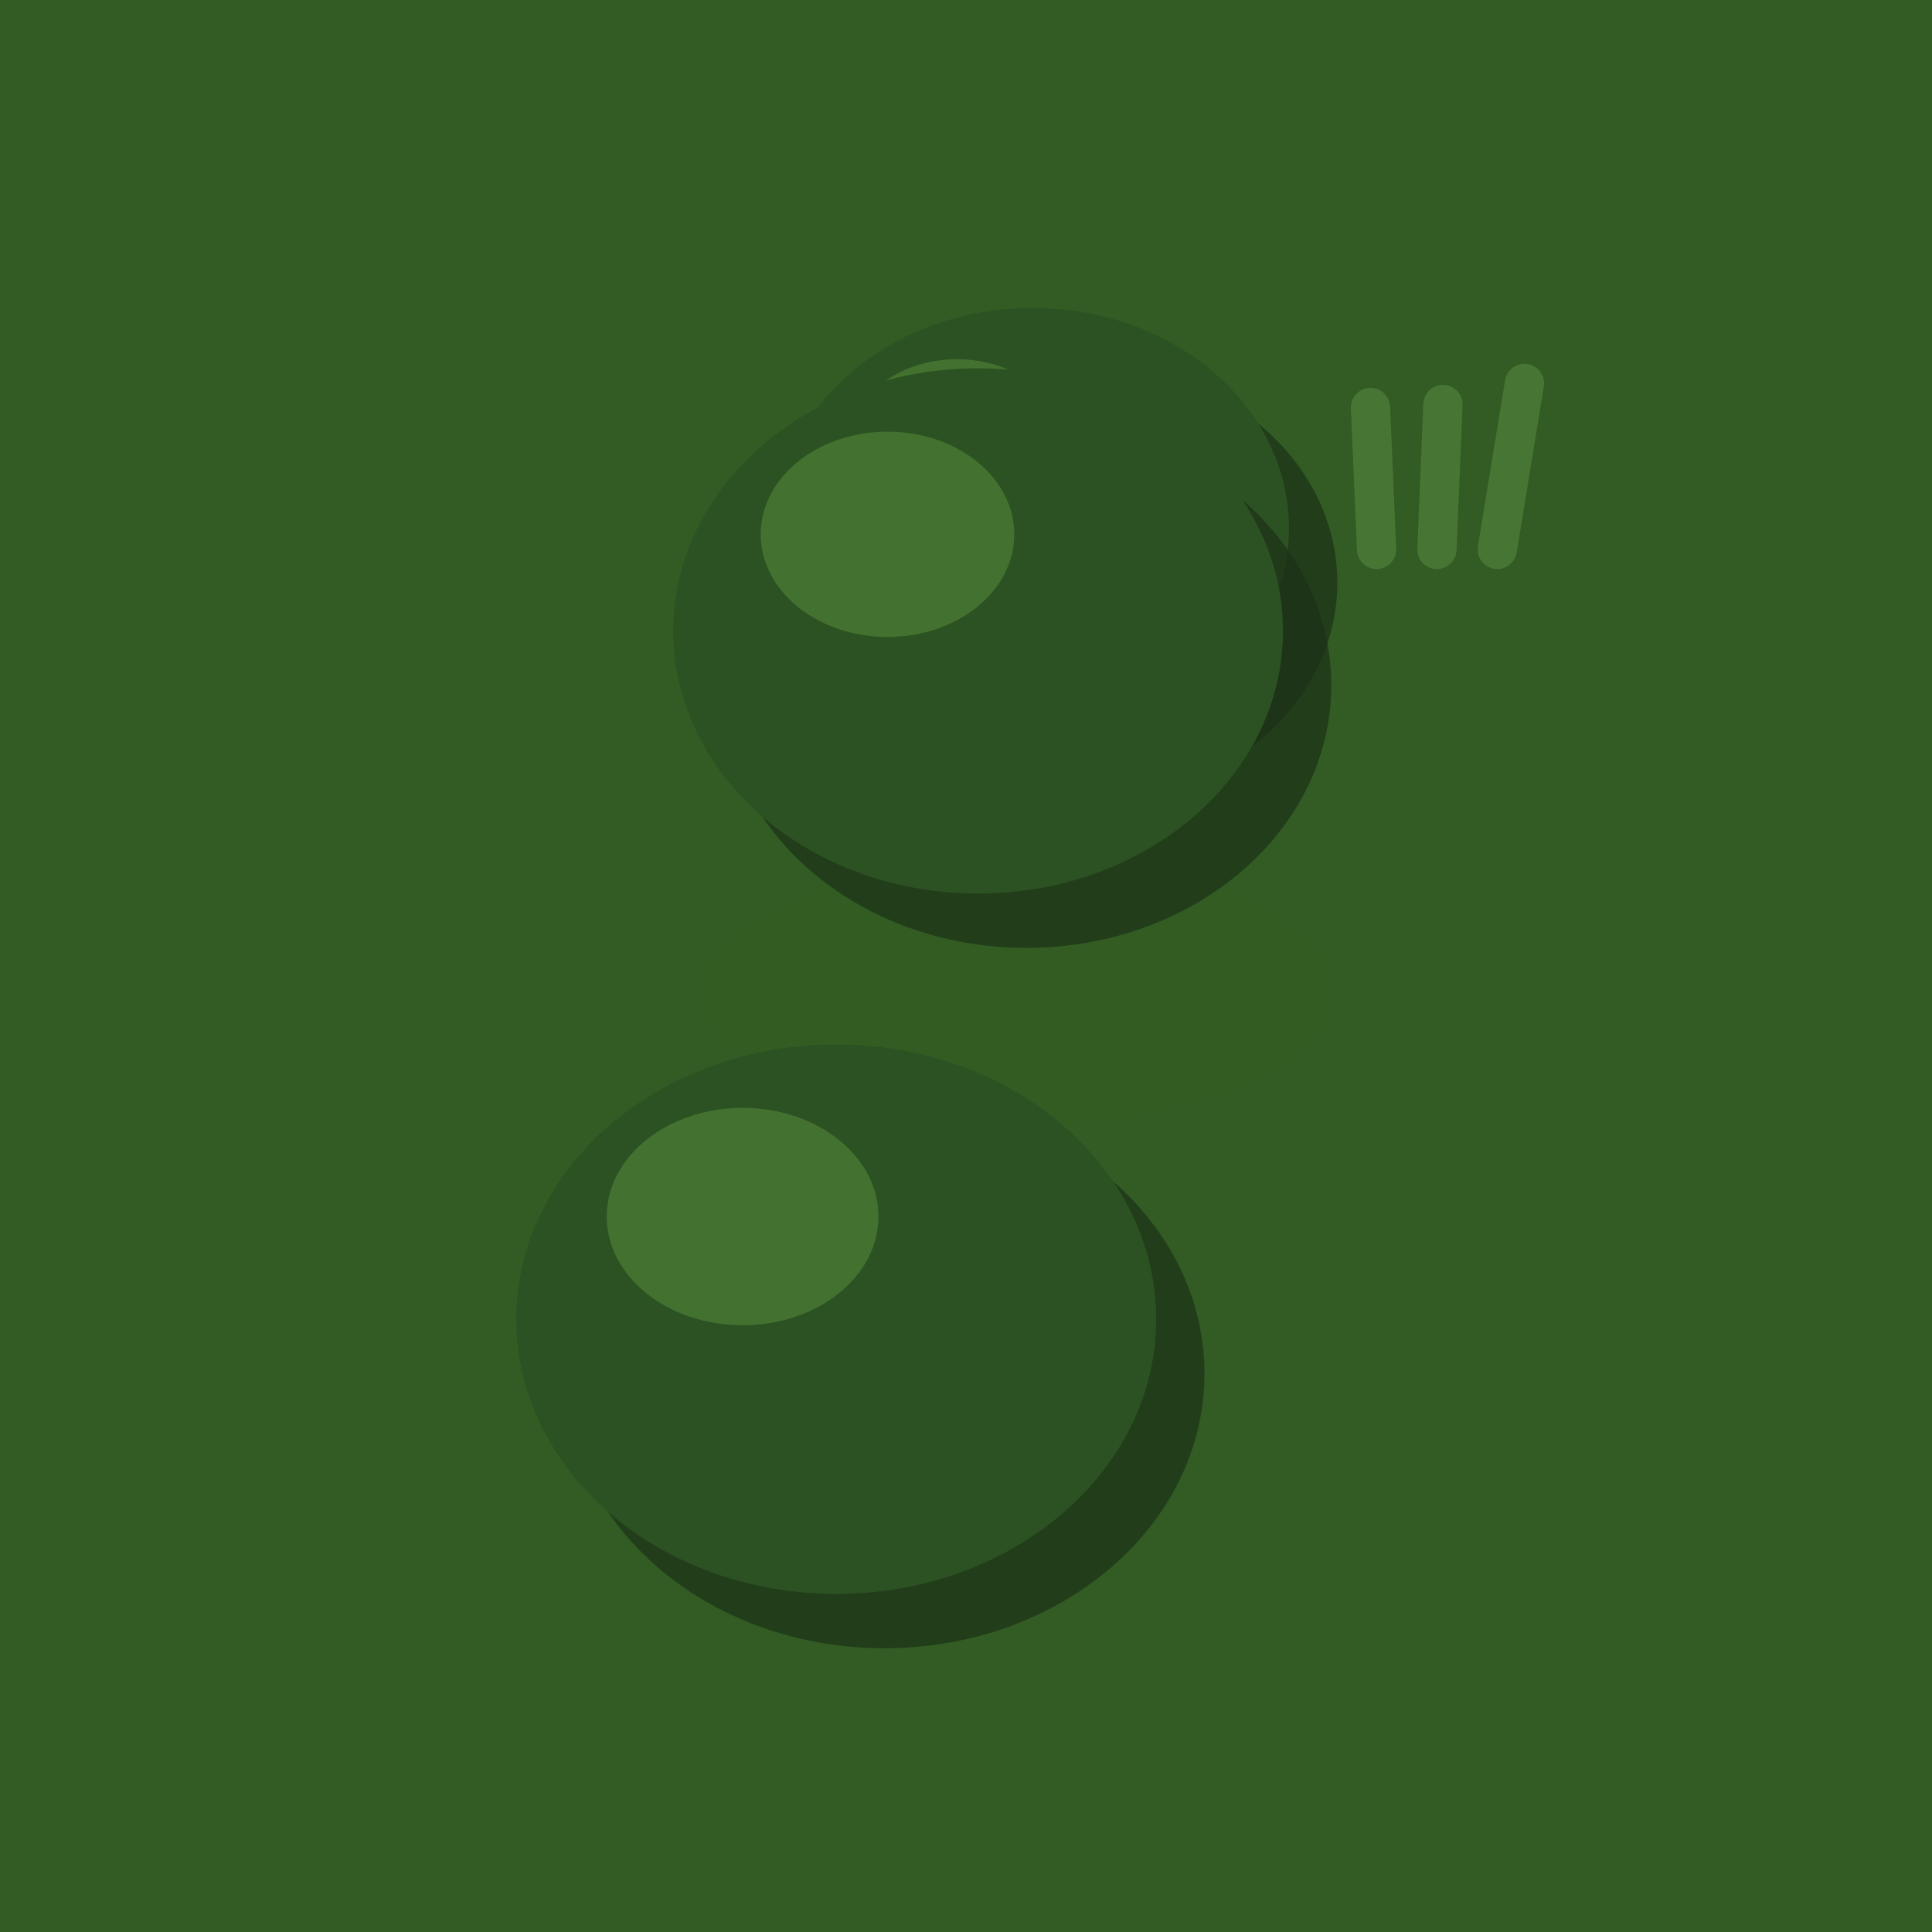
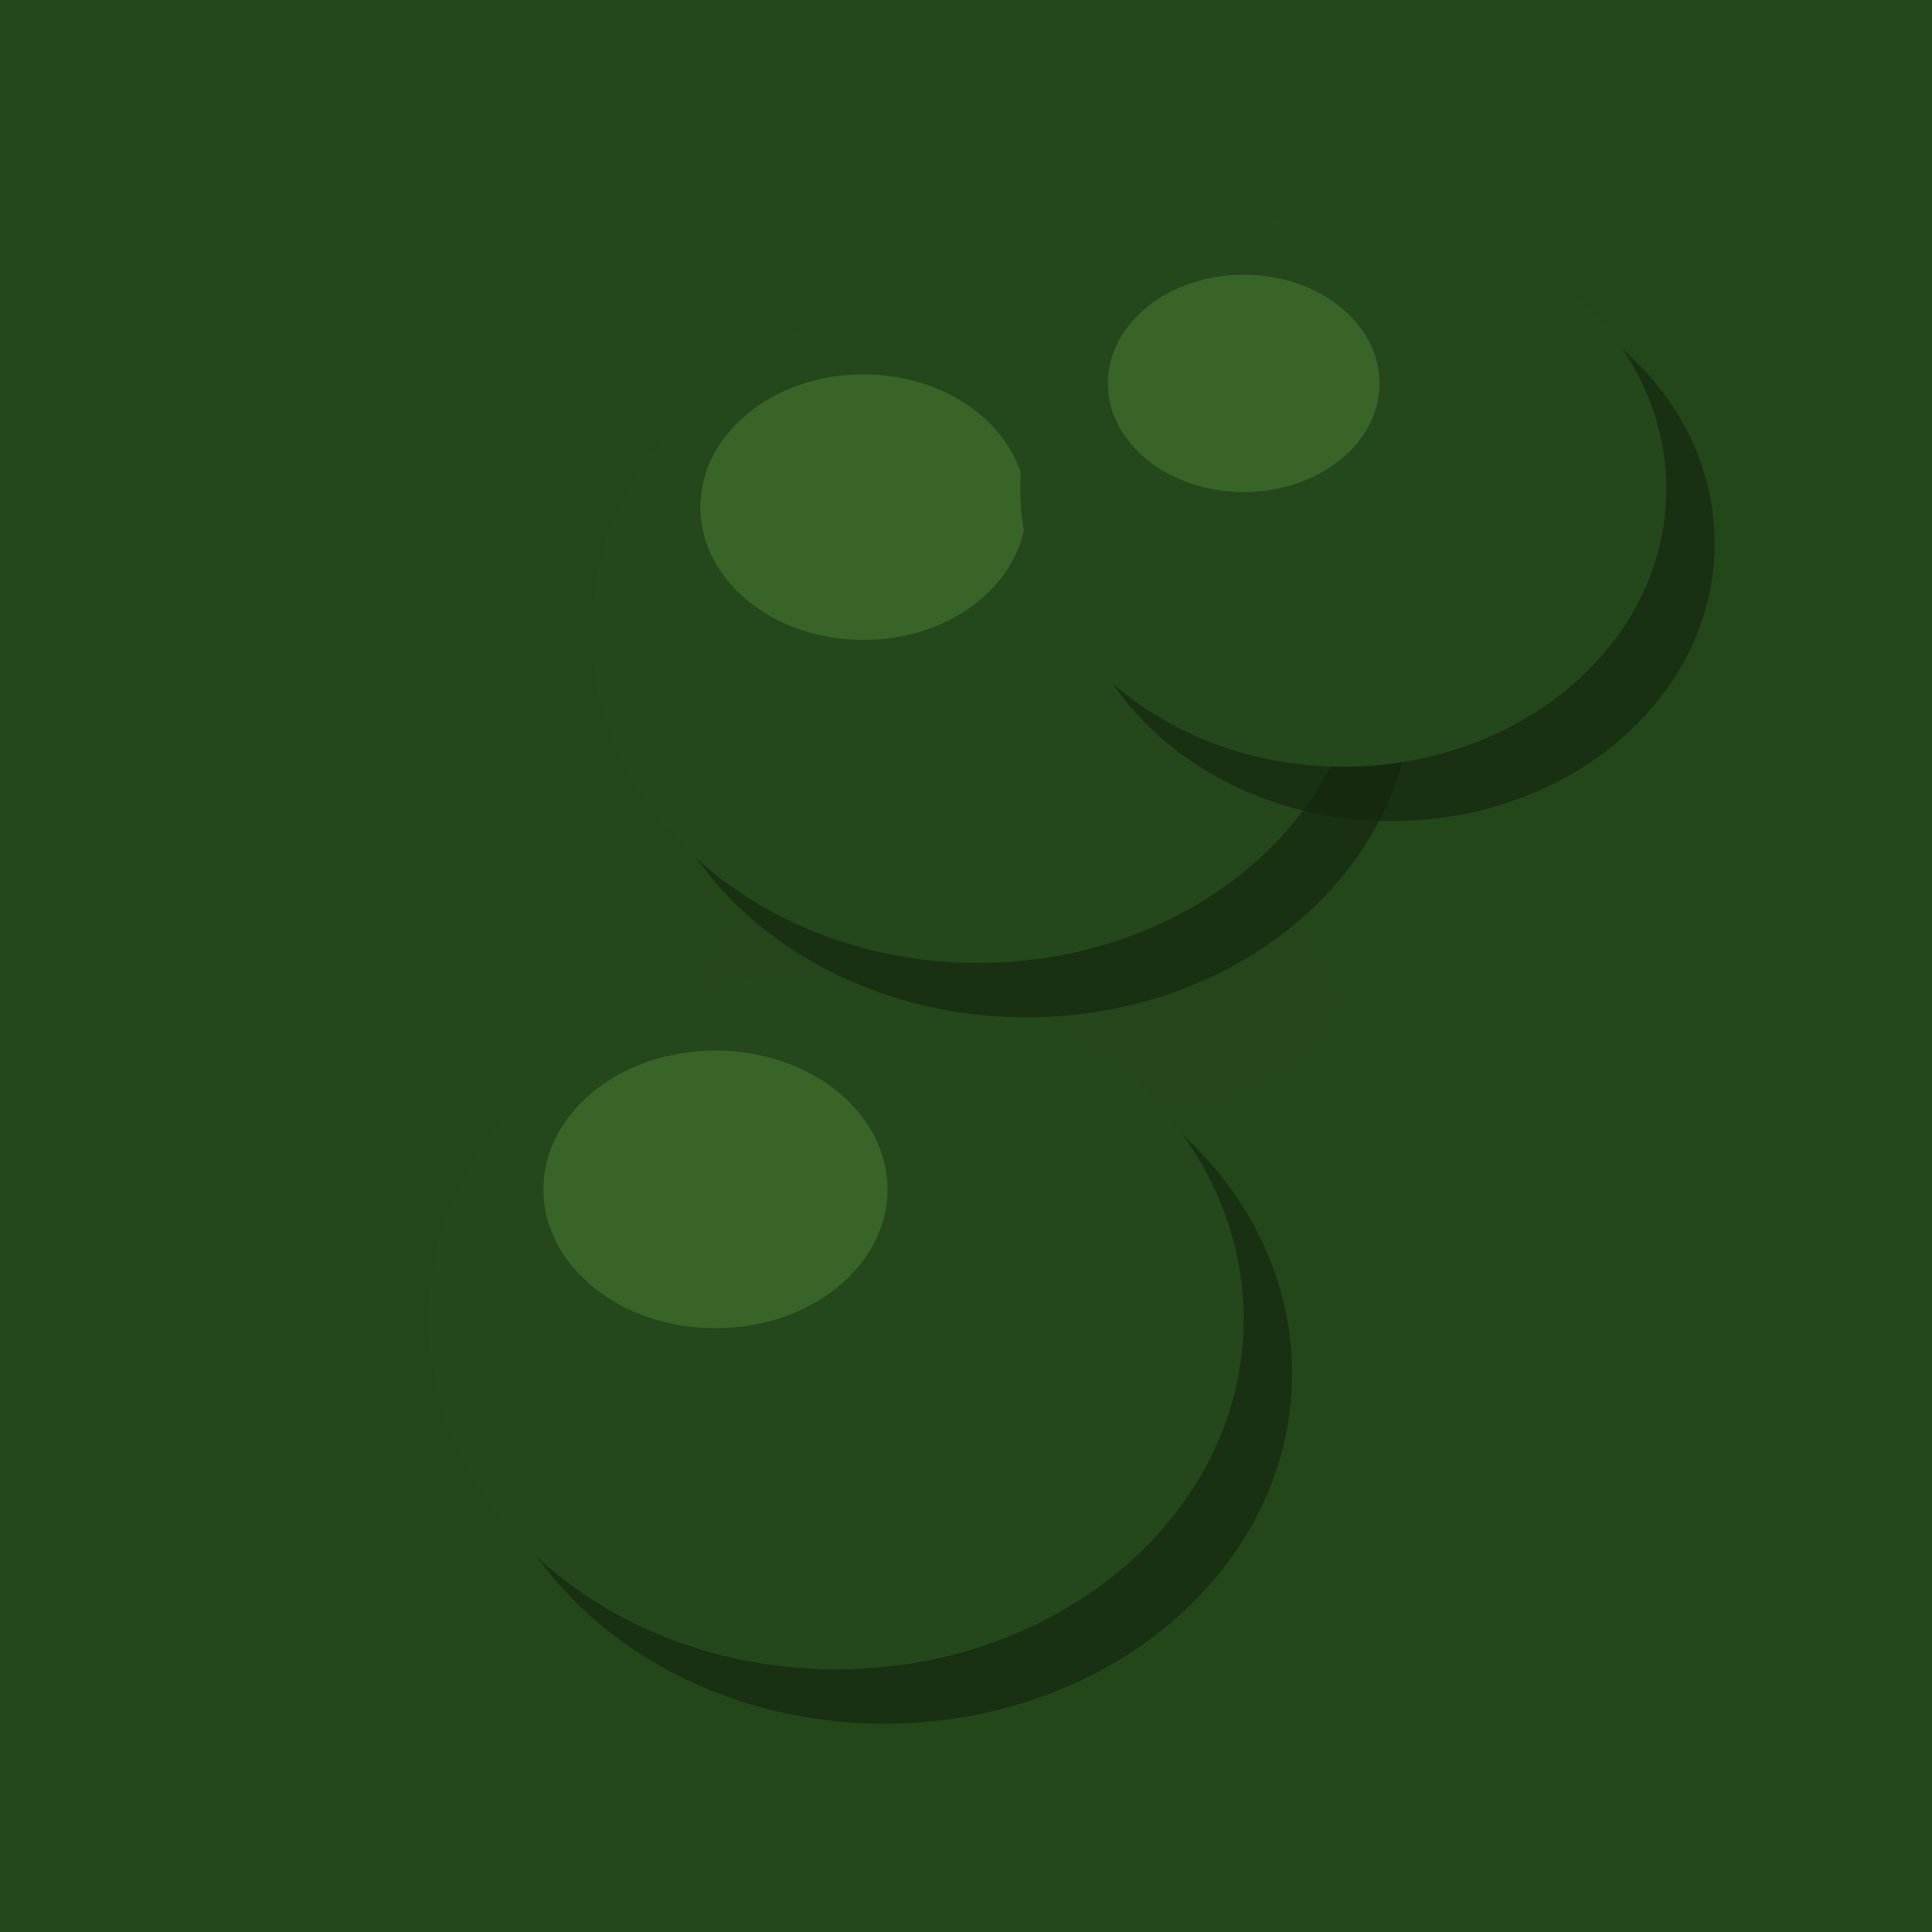
<svg xmlns="http://www.w3.org/2000/svg" viewBox="0 0 64 64" width="64" height="64">
-   <rect width="64" height="64" fill="#325c23" />
-   <ellipse cx="33.7" cy="32.9" rx="10.7" ry="4.5" fill="#335c22" opacity="0.42" />
-   <ellipse cx="29.3" cy="45.5" rx="10.6" ry="9.1" fill="#1b3117" opacity="0.7" />
-   <ellipse cx="27.7" cy="43.7" rx="10.6" ry="9.1" fill="#2c5223" />
-   <ellipse cx="24.6" cy="40.3" rx="4.5" ry="3.6" fill="#487a33" opacity="0.8" />
-   <ellipse cx="35.8" cy="19.3" rx="8.5" ry="7.3" fill="#1b3117" opacity="0.7" />
-   <ellipse cx="34.2" cy="17.5" rx="8.5" ry="7.3" fill="#2c5223" />
-   <ellipse cx="31.7" cy="14.8" rx="3.6" ry="2.9" fill="#487a33" opacity="0.8" />
-   <ellipse cx="34.0" cy="22.7" rx="10.1" ry="8.7" fill="#1b3117" opacity="0.7" />
-   <ellipse cx="32.4" cy="20.9" rx="10.1" ry="8.7" fill="#2c5223" />
-   <ellipse cx="29.4" cy="17.7" rx="4.2" ry="3.4" fill="#487a33" opacity="0.8" />
-   <g stroke="#4e7f3a" stroke-width="1.3" stroke-linecap="round" opacity="0.75">
-     <line x1="45.6" y1="18.2" x2="45.4" y2="13.5" />
-     <line x1="47.6" y1="18.2" x2="47.8" y2="13.4" />
-     <line x1="49.6" y1="18.2" x2="50.5" y2="12.7" />
-   </g>
+   <rect width="64" height="64" fill="#244719" />
+   <ellipse cx="33.7" cy="32.9" rx="10.7" ry="4.5" fill="#24461a" opacity="0.42" />
+   <ellipse cx="29.3" cy="45.5" rx="13.5" ry="11.6" fill="#14260f" opacity="0.7" />
+   <ellipse cx="27.7" cy="43.7" rx="13.5" ry="11.6" fill="#24471b" />
+   <ellipse cx="23.7" cy="39.4" rx="5.7" ry="4.6" fill="#3d6b2a" opacity="0.8" />
+   <ellipse cx="35.8" cy="19.3" rx="10.9" ry="9.4" fill="#14260f" opacity="0.7" />
+   <ellipse cx="34.2" cy="17.5" rx="10.9" ry="9.4" fill="#24471b" />
+   <ellipse cx="31.0" cy="14.0" rx="4.6" ry="3.7" fill="#3d6b2a" opacity="0.8" />
+   <ellipse cx="34.0" cy="22.7" rx="12.8" ry="11.0" fill="#14260f" opacity="0.7" />
+   <ellipse cx="32.4" cy="20.9" rx="12.8" ry="11.0" fill="#24471b" />
+   <ellipse cx="28.6" cy="16.8" rx="5.4" ry="4.4" fill="#3d6b2a" opacity="0.8" />
+   <ellipse cx="46.1" cy="18.0" rx="10.7" ry="9.2" fill="#14260f" opacity="0.7" />
+   <ellipse cx="44.5" cy="16.2" rx="10.7" ry="9.2" fill="#24471b" />
+   <ellipse cx="41.2" cy="12.7" rx="4.5" ry="3.6" fill="#3d6b2a" opacity="0.8" />
</svg>
